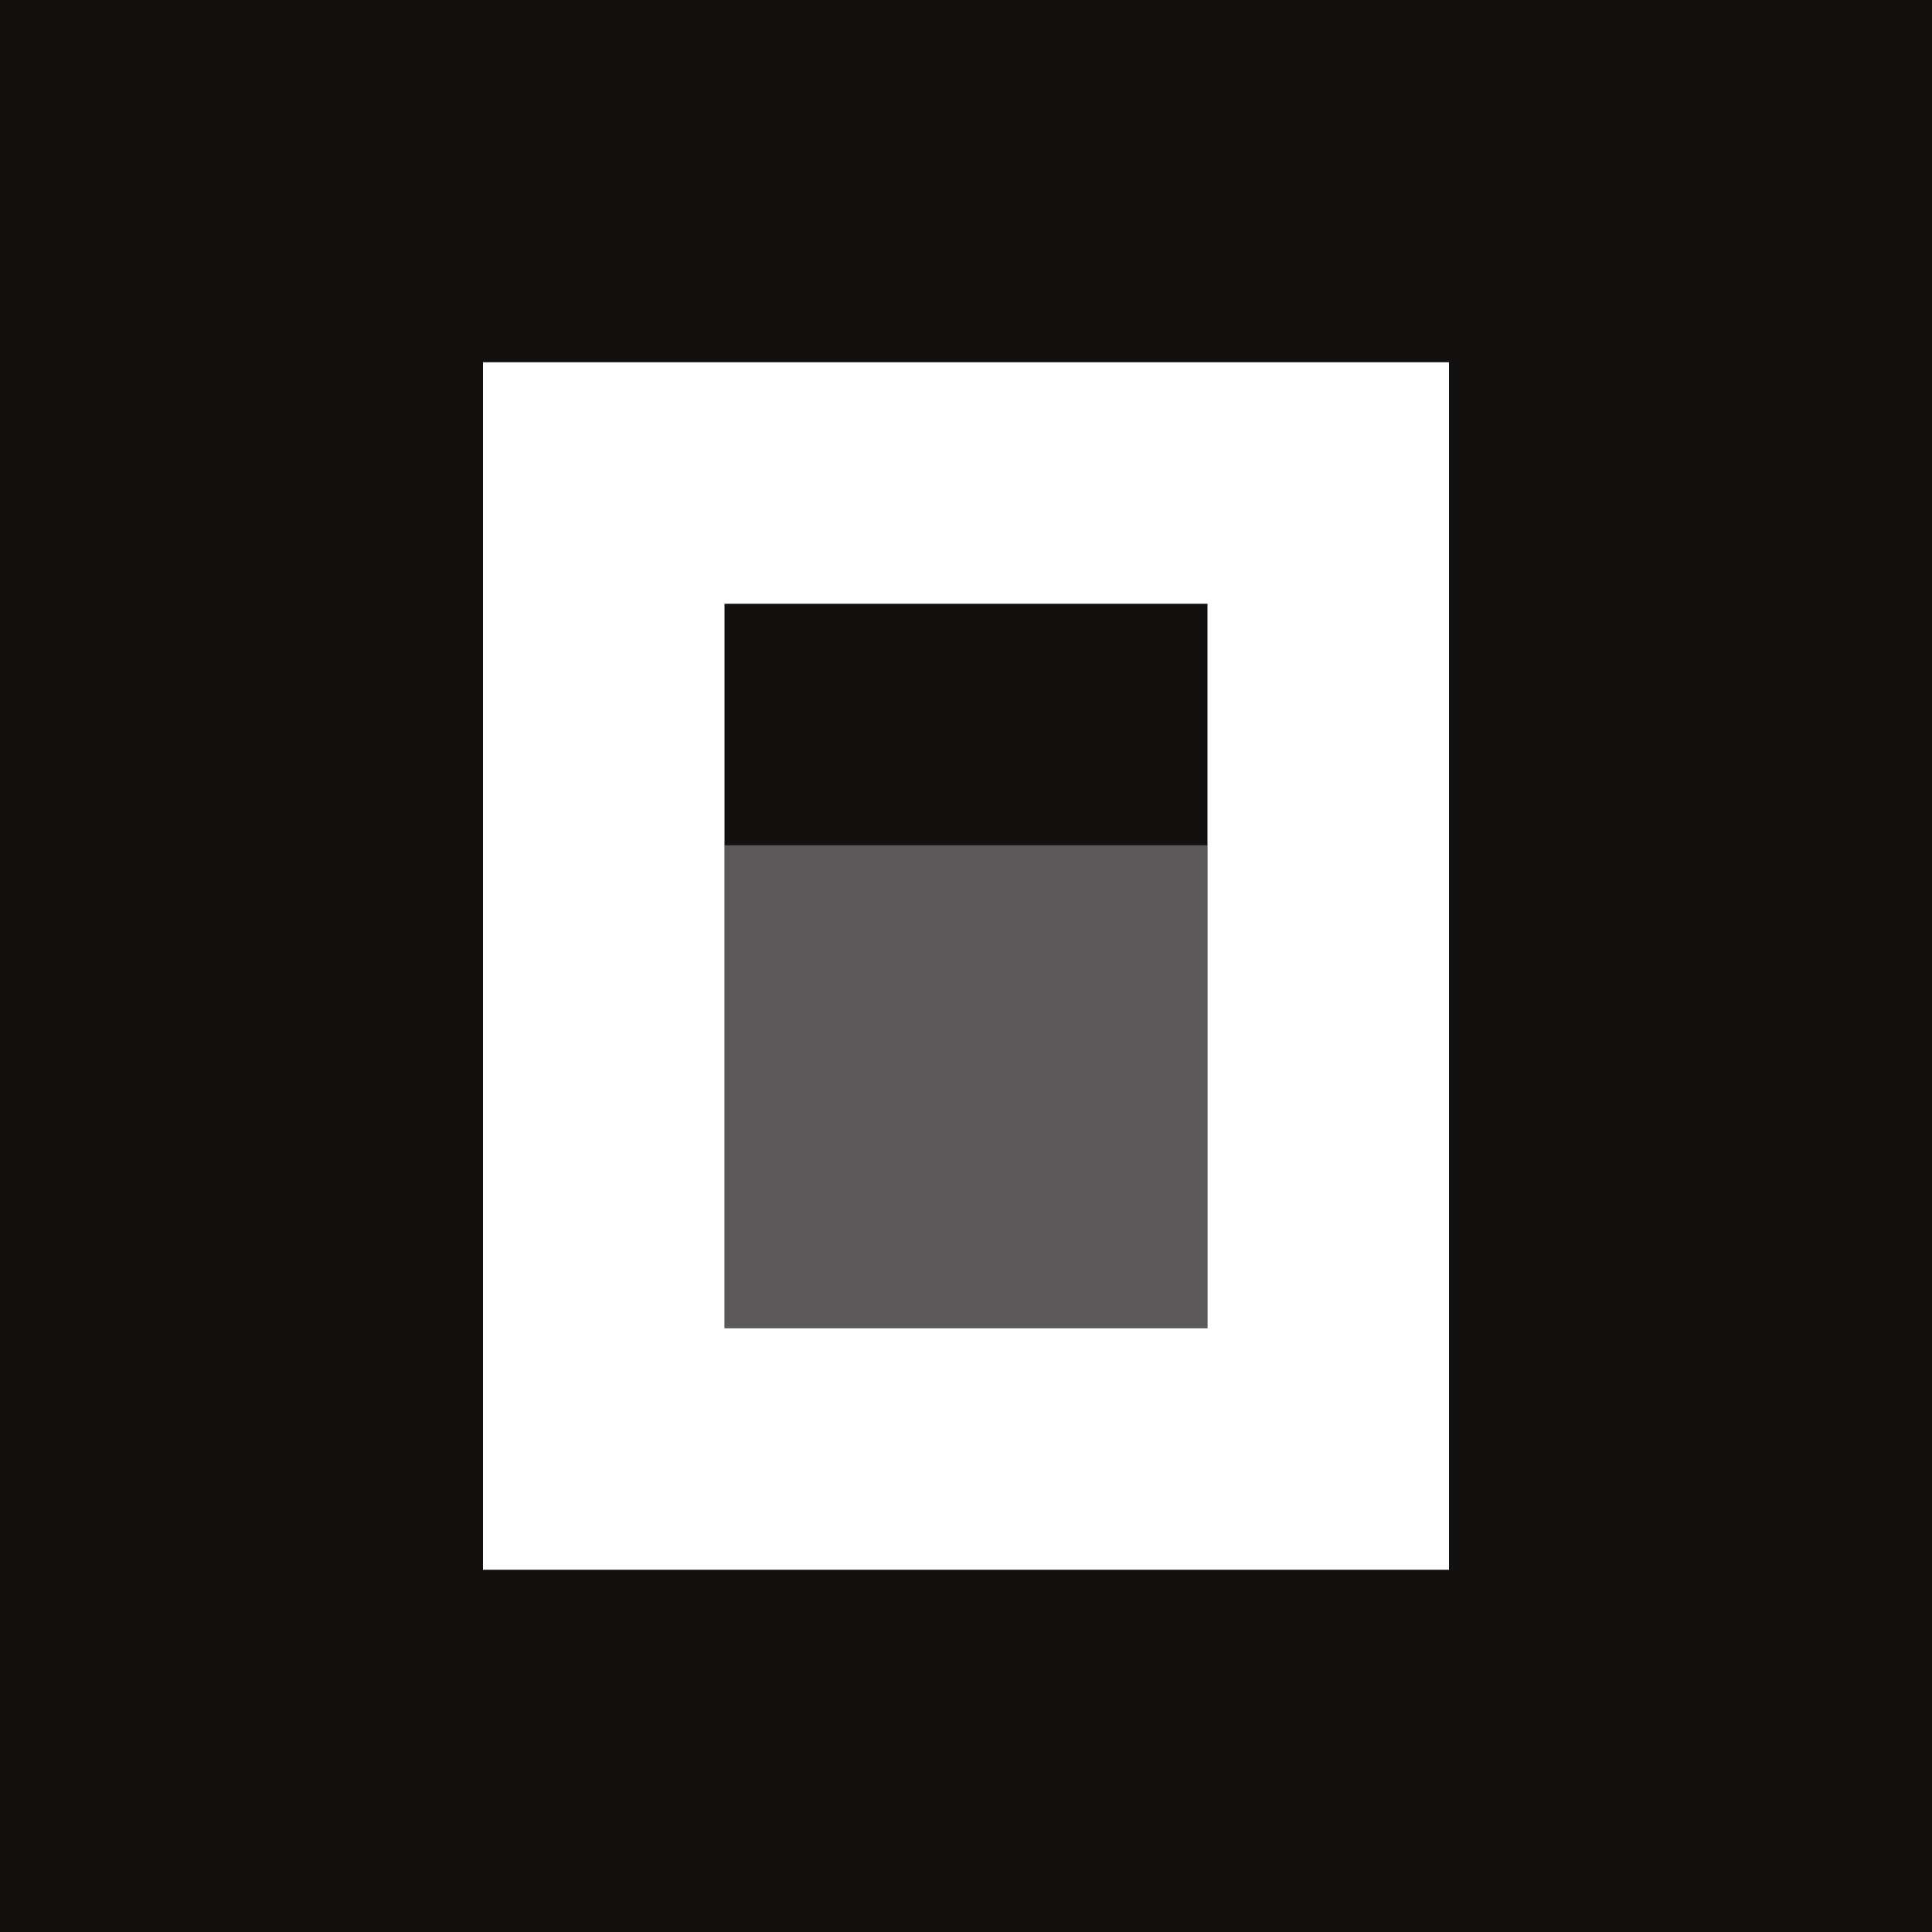
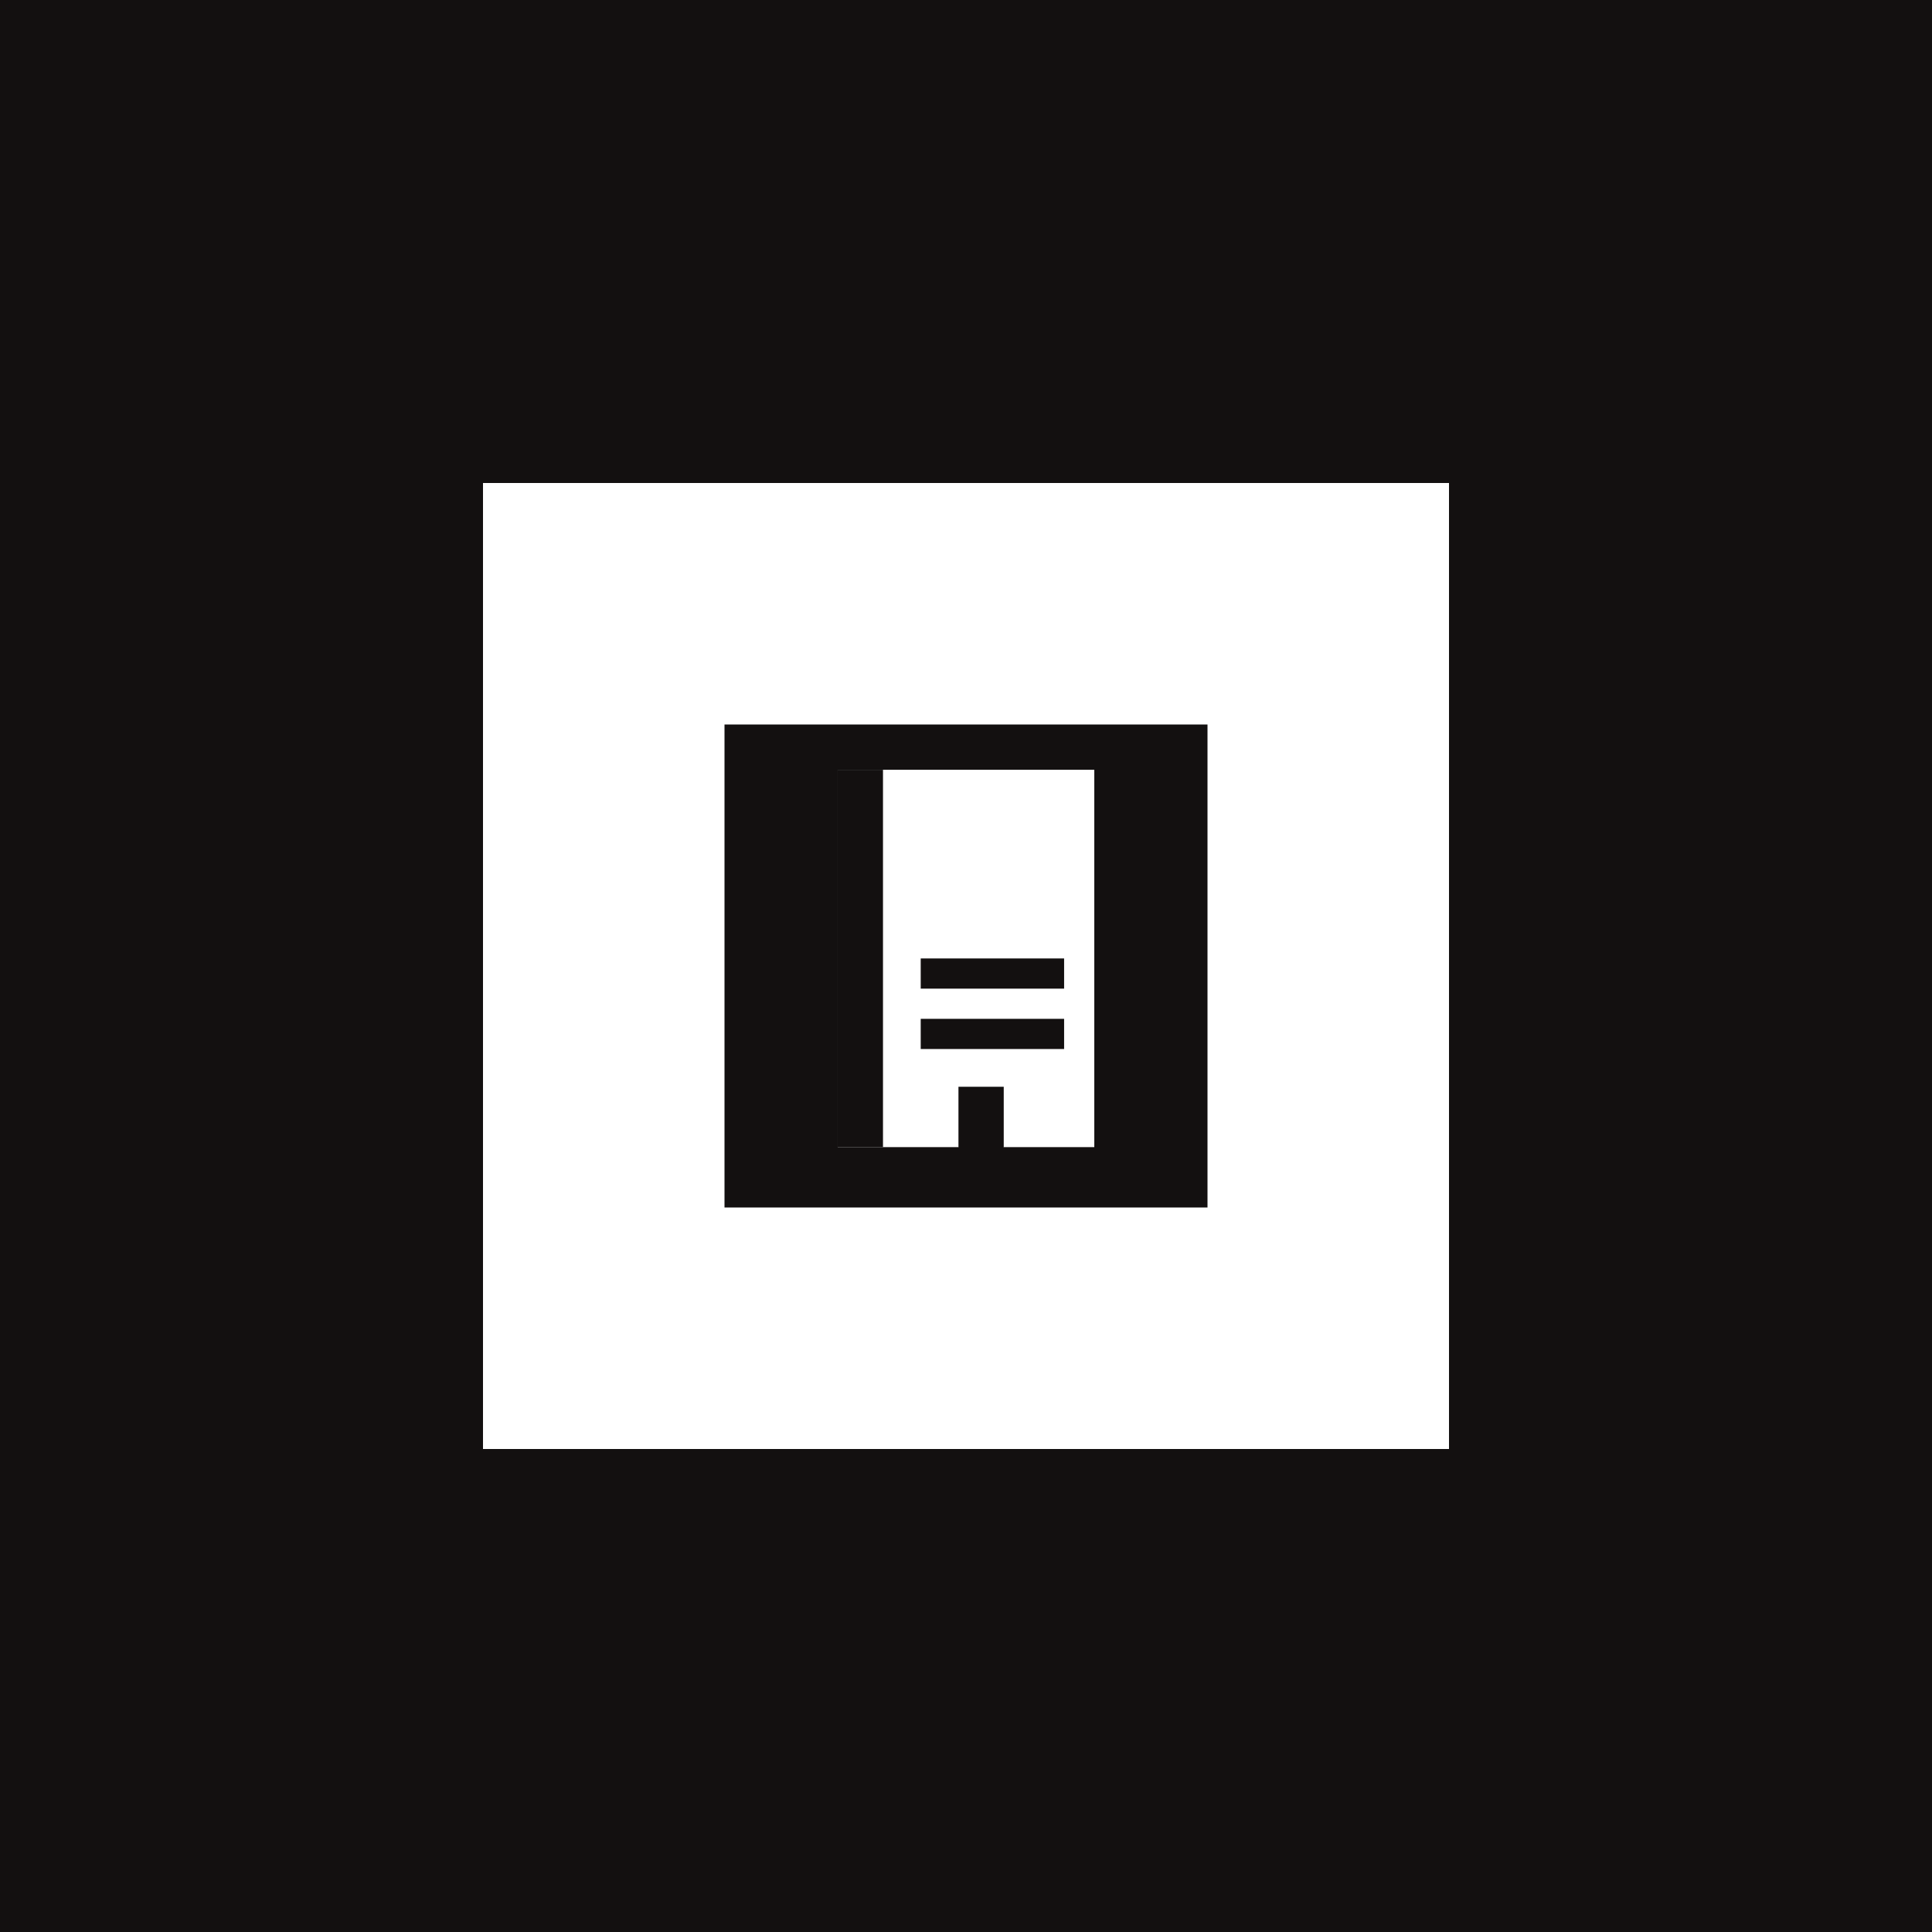
- <svg xmlns="http://www.w3.org/2000/svg" version="1.1" width="512" height="512">
-   <svg width="512" height="512" viewBox="0 0 512 512" fill="none">
-     <rect width="512" height="512" fill="#131010" />
-     <path d="M320 224V352H192V224H320Z" fill="#5A5858" />
-     <path fill-rule="evenodd" clip-rule="evenodd" d="M384 416H128V96H384V416ZM320 160H192V352H320V160Z" fill="white" />
-   </svg>
-   <style>@media (prefers-color-scheme: light) { :root { filter: none; } }
- @media (prefers-color-scheme: dark) { :root { filter: none; } }
- </style>
+ <svg xmlns="http://www.w3.org/2000/svg" viewBox="0 0 512 512">
+   <rect width="512" height="512" fill="#131010" />
+   <path fill="#FFFFFF" fill-rule="evenodd" d="M128 128H384V384H128Z M192 192H320V320H192Z" />
+   <rect x="222" y="204" width="68" height="100" fill="#FFFFFF" />
+   <rect x="222" y="204" width="12" height="100" fill="#131010" />
+   <rect x="244" y="254" width="38" height="8" fill="#131010" />
+   <rect x="244" y="270" width="38" height="8" fill="#131010" />
+   <path fill="#131010" d="M254 288H266V304L260 312L254 304Z" />
</svg>
